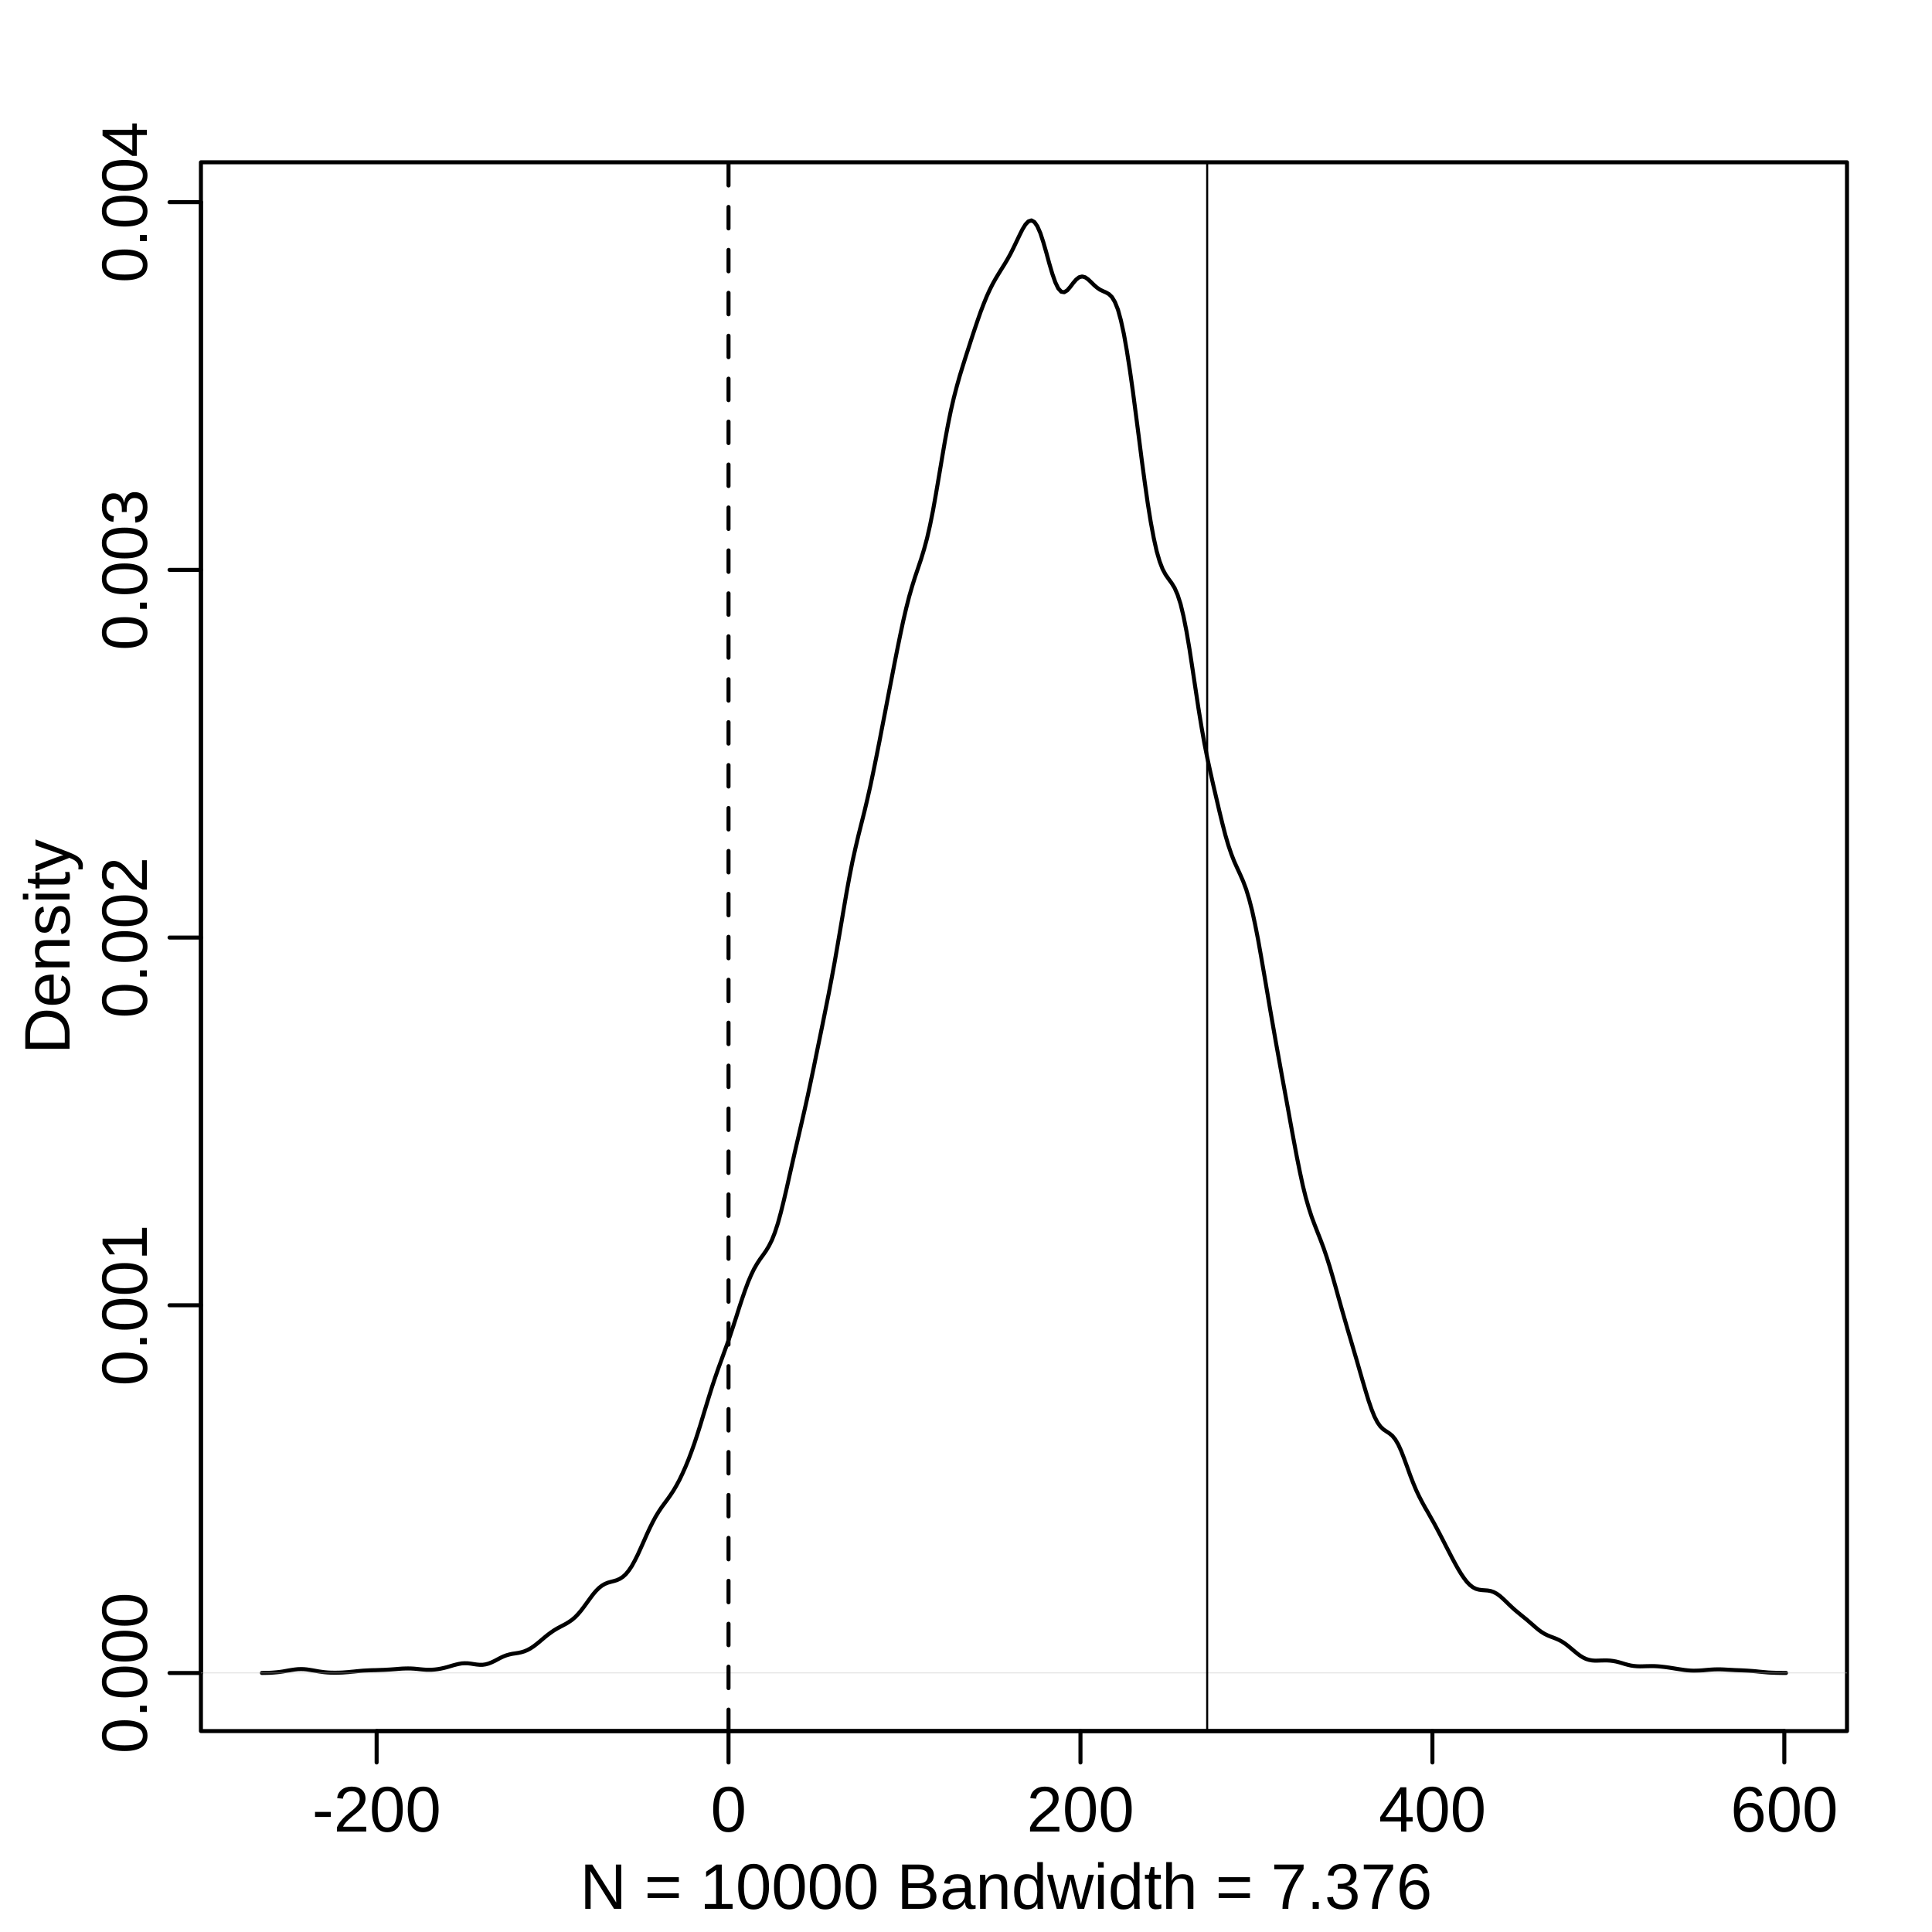
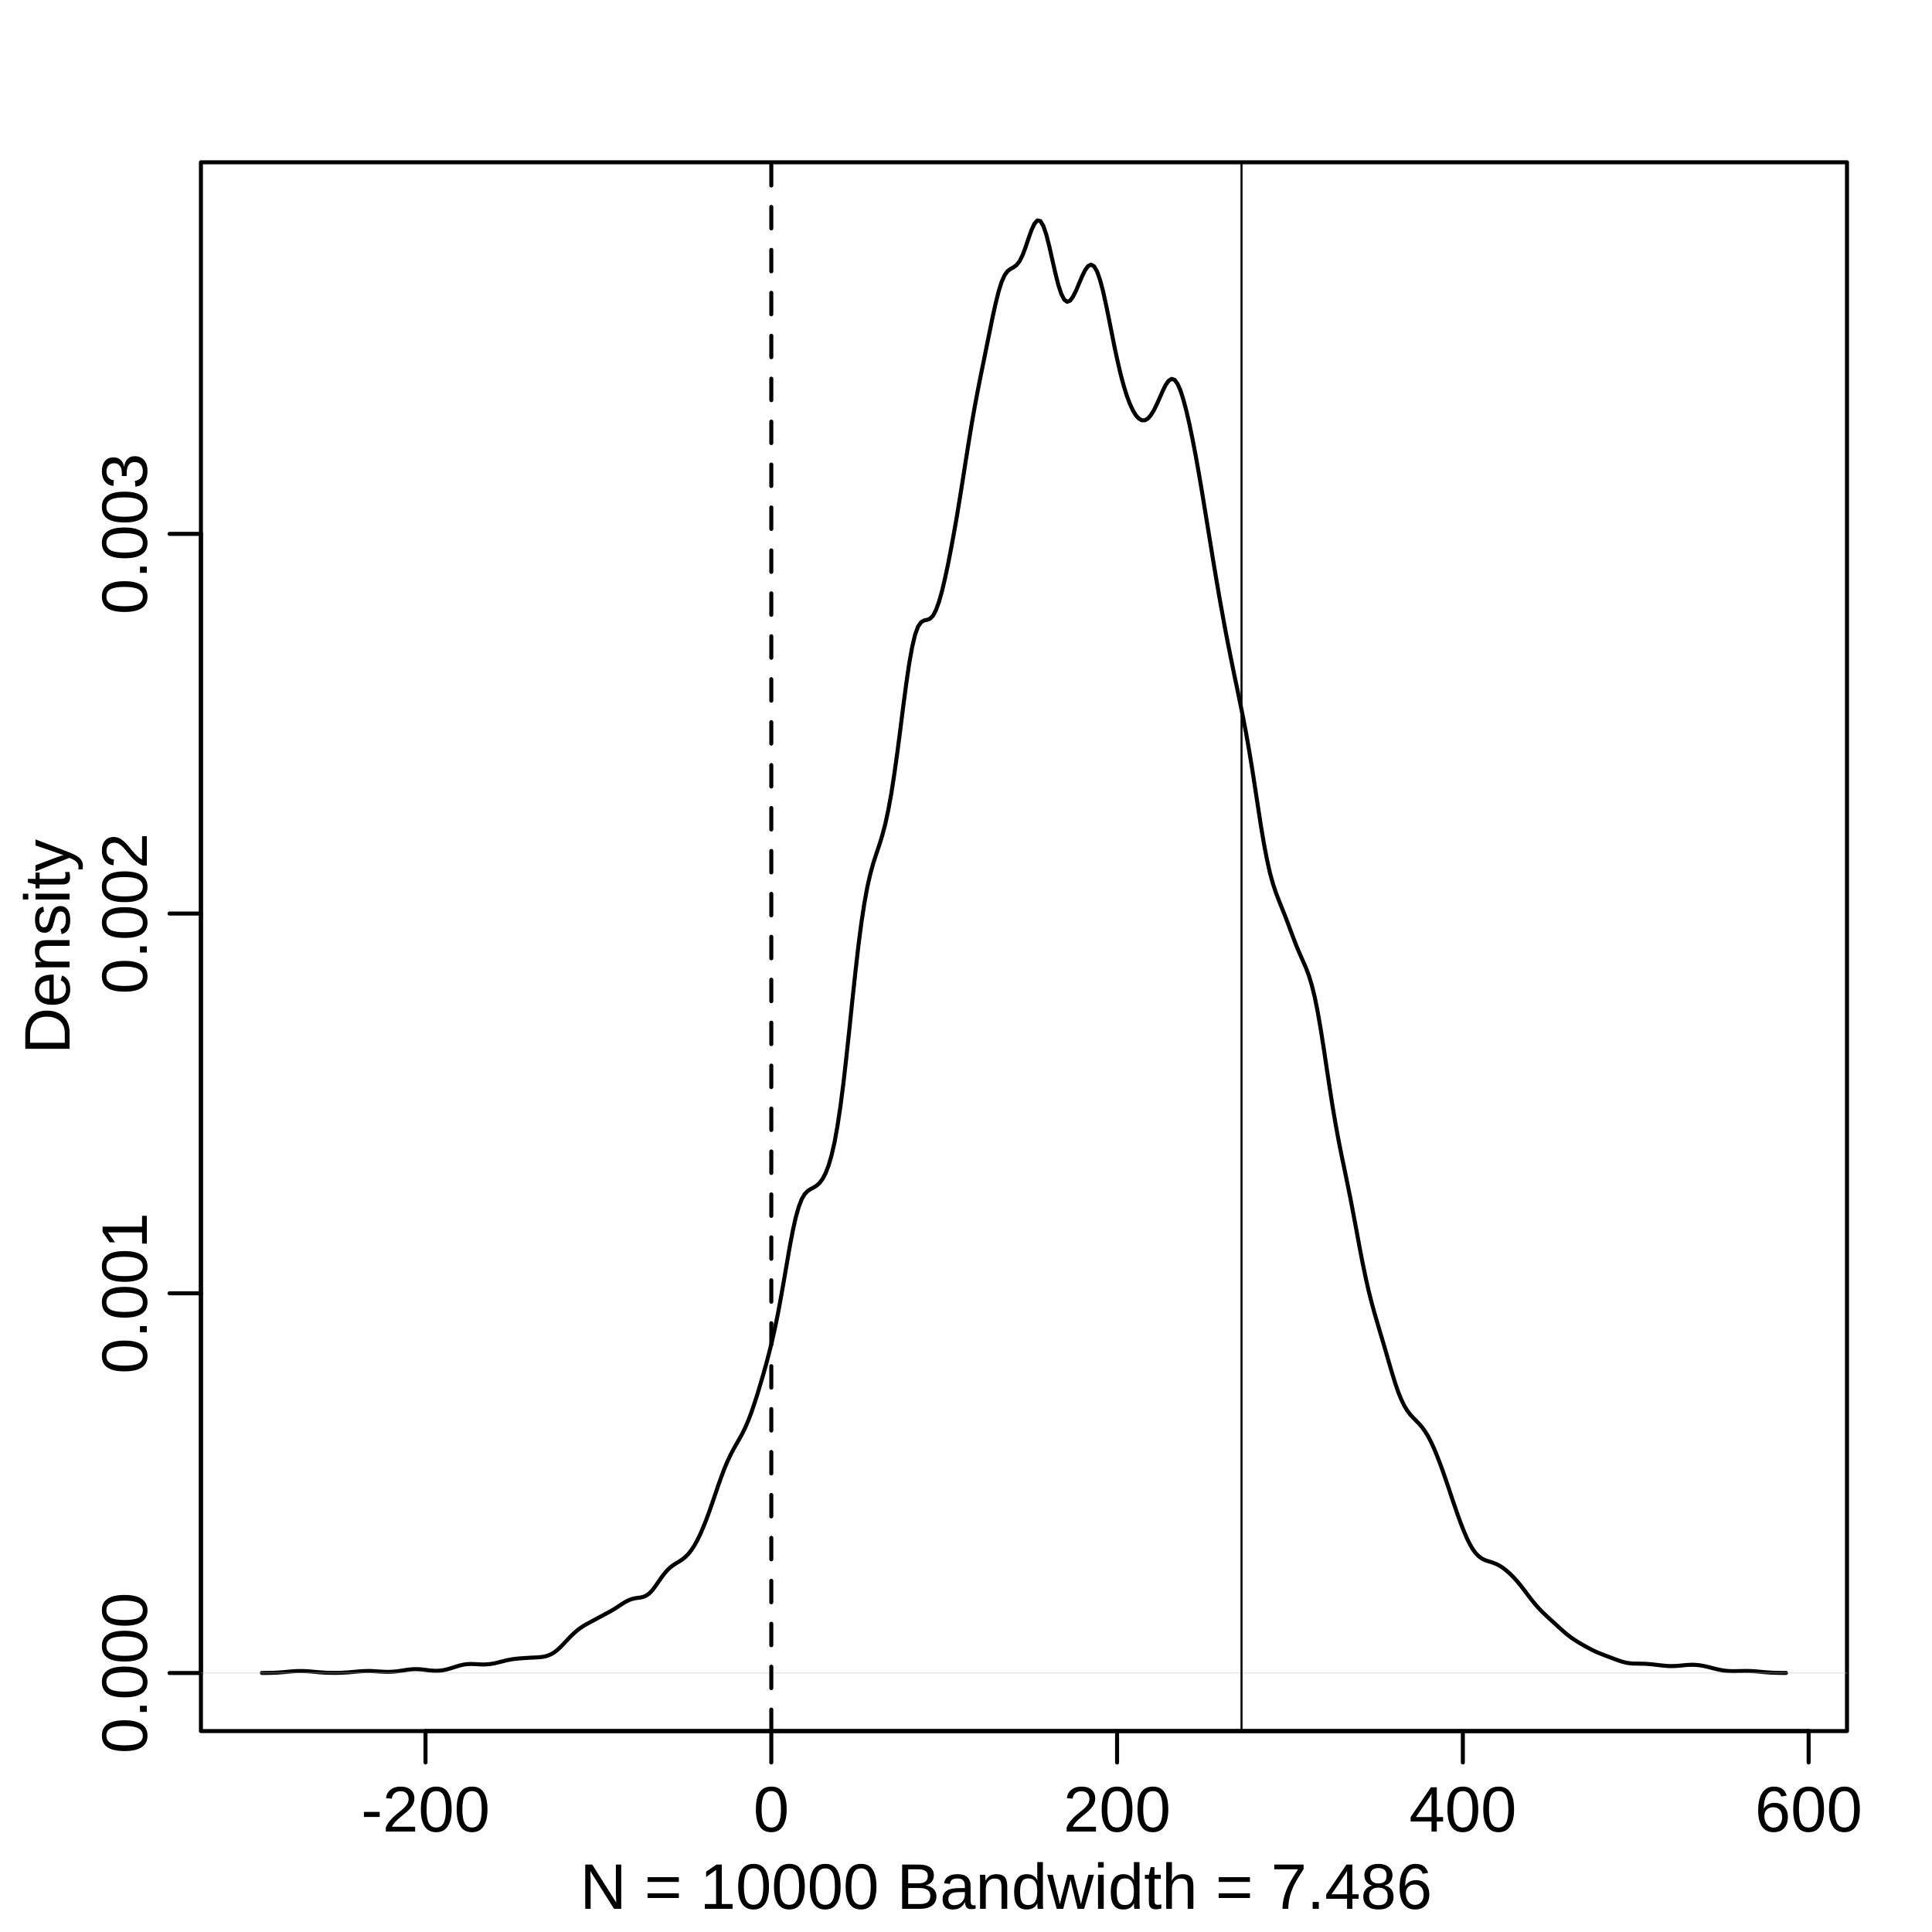
<svg xmlns="http://www.w3.org/2000/svg" viewBox="0 0 360.00 360.00">
  <defs>
    <style type="text/css">
    line, polyline, polygon, path, rect, circle {
      fill: none;
      stroke: #000000;
      stroke-linecap: round;
      stroke-linejoin: round;
      stroke-miterlimit: 10.00;
    }
  </style>
  </defs>
  <rect width="100%" height="100%" style="stroke: none; fill: #FFFFFF;" />
  <defs>
    <clipPath id="cpMzcuNDR8MzQ0LjE2fDMyMi41NnwzMC4yNA==">
      <rect x="37.44" y="30.24" width="306.72" height="292.32" />
    </clipPath>
  </defs>
-   <polyline points="48.80,311.73 49.36,311.72 49.91,311.71 50.47,311.69 51.02,311.65 51.58,311.60 52.13,311.54 52.69,311.46 53.25,311.36 53.80,311.26 54.36,311.17 54.91,311.09 55.47,311.03 56.03,311.01 56.58,311.02 57.14,311.07 57.69,311.15 58.25,311.24 58.80,311.34 59.36,311.44 59.92,311.52 60.47,311.59 61.03,311.64 61.58,311.67 62.14,311.68 62.69,311.68 63.25,311.67 63.81,311.65 64.36,311.61 64.92,311.57 65.47,311.51 66.03,311.46 66.58,311.40 67.14,311.35 67.70,311.30 68.25,311.27 68.81,311.24 69.36,311.22 69.92,311.21 70.48,311.19 71.03,311.17 71.59,311.15 72.14,311.12 72.70,311.09 73.25,311.05 73.81,311.01 74.37,310.96 74.92,310.92 75.48,310.90 76.03,310.89 76.59,310.90 77.14,310.93 77.70,310.98 78.26,311.04 78.81,311.09 79.37,311.13 79.92,311.14 80.48,311.13 81.03,311.09 81.59,311.02 82.15,310.92 82.70,310.80 83.26,310.66 83.81,310.50 84.37,310.33 84.93,310.18 85.48,310.05 86.04,309.95 86.59,309.92 87.15,309.93 87.70,309.99 88.26,310.08 88.82,310.16 89.37,310.21 89.93,310.21 90.48,310.13 91.04,309.98 91.59,309.76 92.15,309.50 92.71,309.20 93.26,308.91 93.82,308.65 94.37,308.44 94.93,308.28 95.48,308.16 96.04,308.08 96.60,307.99 97.15,307.87 97.71,307.70 98.26,307.47 98.82,307.17 99.38,306.81 99.93,306.39 100.49,305.94 101.04,305.47 101.60,305.00 102.15,304.56 102.71,304.15 103.27,303.77 103.82,303.44 104.38,303.14 104.93,302.85 105.49,302.55 106.04,302.21 106.60,301.82 107.16,301.34 107.71,300.77 108.27,300.11 108.82,299.39 109.38,298.62 109.94,297.85 110.49,297.11 111.05,296.45 111.60,295.90 112.16,295.46 112.71,295.14 113.27,294.91 113.83,294.75 114.38,294.61 114.94,294.44 115.49,294.19 116.05,293.83 116.60,293.33 117.16,292.65 117.72,291.82 118.27,290.82 118.83,289.71 119.38,288.50 119.94,287.25 120.49,286.00 121.05,284.79 121.61,283.66 122.16,282.63 122.72,281.71 123.27,280.88 123.83,280.12 124.39,279.36 124.94,278.58 125.50,277.73 126.05,276.79 126.61,275.75 127.16,274.60 127.72,273.35 128.28,271.99 128.83,270.53 129.39,268.96 129.94,267.29 130.50,265.52 131.05,263.70 131.61,261.86 132.17,260.04 132.72,258.29 133.28,256.62 133.83,255.03 134.39,253.50 134.94,251.98 135.50,250.44 136.06,248.84 136.61,247.18 137.17,245.46 137.72,243.72 138.28,242.02 138.84,240.40 139.39,238.92 139.95,237.60 140.50,236.46 141.06,235.49 141.61,234.65 142.17,233.88 142.73,233.08 143.28,232.17 143.84,231.05 144.39,229.65 144.95,227.94 145.50,225.93 146.06,223.67 146.62,221.27 147.17,218.80 147.73,216.34 148.28,213.92 148.84,211.53 149.39,209.14 149.95,206.70 150.51,204.19 151.06,201.60 151.62,198.94 152.17,196.23 152.73,193.51 153.29,190.78 153.84,188.04 154.40,185.26 154.95,182.38 155.51,179.36 156.06,176.19 156.62,172.91 157.18,169.60 157.73,166.38 158.29,163.34 158.84,160.55 159.40,158.02 159.95,155.68 160.51,153.45 161.07,151.23 161.62,148.91 162.18,146.44 162.73,143.82 163.29,141.07 163.85,138.25 164.40,135.39 164.96,132.52 165.51,129.65 166.07,126.78 166.62,123.92 167.18,121.09 167.74,118.35 168.29,115.76 168.85,113.36 169.40,111.20 169.96,109.26 170.51,107.50 171.07,105.85 171.63,104.18 172.18,102.37 172.74,100.31 173.29,97.91 173.85,95.13 174.40,92.04 174.96,88.76 175.52,85.43 176.07,82.21 176.63,79.21 177.18,76.50 177.74,74.09 178.30,71.94 178.85,69.99 179.41,68.17 179.96,66.42 180.52,64.69 181.07,62.98 181.63,61.29 182.19,59.64 182.74,58.07 183.30,56.61 183.85,55.26 184.41,54.03 184.96,52.93 185.52,51.93 186.08,51.00 186.63,50.11 187.19,49.22 187.74,48.29 188.30,47.28 188.85,46.18 189.41,45.01 189.97,43.84 190.52,42.74 191.08,41.83 191.63,41.25 192.19,41.07 192.75,41.37 193.30,42.17 193.86,43.45 194.41,45.14 194.97,47.08 195.52,49.10 196.08,51.00 196.64,52.60 197.19,53.74 197.75,54.36 198.30,54.45 198.86,54.11 199.41,53.48 199.97,52.74 200.53,52.09 201.08,51.66 201.64,51.52 202.19,51.66 202.75,52.05 203.30,52.57 203.86,53.12 204.42,53.60 204.97,53.98 205.53,54.25 206.08,54.49 206.64,54.81 207.20,55.36 207.75,56.28 208.31,57.68 208.86,59.68 209.42,62.24 209.97,65.35 210.53,68.93 211.09,72.87 211.64,77.08 212.20,81.40 212.75,85.72 213.31,89.88 213.86,93.76 214.42,97.24 214.98,100.24 215.53,102.71 216.09,104.63 216.64,106.06 217.20,107.09 217.75,107.88 218.31,108.64 218.87,109.55 219.42,110.81 219.98,112.54 220.53,114.83 221.09,117.67 221.65,120.97 222.20,124.58 222.76,128.31 223.31,131.96 223.87,135.39 224.42,138.50 224.98,141.31 225.54,143.89 226.09,146.34 226.65,148.73 227.20,151.10 227.76,153.40 228.31,155.54 228.87,157.46 229.43,159.11 229.98,160.52 230.54,161.76 231.09,162.95 231.65,164.23 232.21,165.73 232.76,167.54 233.32,169.71 233.87,172.25 234.43,175.10 234.98,178.19 235.54,181.42 236.10,184.70 236.65,187.96 237.21,191.16 237.76,194.31 238.32,197.40 238.87,200.46 239.43,203.51 239.99,206.57 240.54,209.62 241.10,212.65 241.65,215.58 242.21,218.36 242.76,220.91 243.32,223.17 243.88,225.11 244.43,226.80 244.99,228.29 245.54,229.70 246.10,231.12 246.66,232.62 247.21,234.24 247.77,236.01 248.32,237.89 248.88,239.85 249.43,241.84 249.99,243.83 250.55,245.78 251.10,247.69 251.66,249.57 252.21,251.45 252.77,253.35 253.32,255.27 253.88,257.21 254.44,259.11 254.99,260.92 255.55,262.55 256.10,263.93 256.66,265.02 257.21,265.80 257.77,266.34 258.33,266.72 258.88,267.08 259.44,267.54 259.99,268.22 260.55,269.17 261.11,270.41 261.66,271.84 262.22,273.37 262.77,274.90 263.33,276.34 263.88,277.66 264.44,278.84 265.00,279.92 265.55,280.92 266.11,281.88 266.66,282.86 267.22,283.85 267.77,284.88 268.33,285.94 268.89,287.02 269.44,288.10 270.00,289.18 270.55,290.25 271.11,291.29 271.66,292.28 272.22,293.21 272.78,294.04 273.33,294.76 273.89,295.33 274.44,295.76 275.00,296.05 275.56,296.21 276.11,296.29 276.67,296.33 277.22,296.37 277.78,296.47 278.33,296.66 278.89,296.96 279.45,297.36 280.00,297.84 280.56,298.37 281.11,298.91 281.67,299.44 282.22,299.94 282.78,300.41 283.34,300.87 283.89,301.32 284.45,301.77 285.00,302.25 285.56,302.73 286.12,303.22 286.67,303.68 287.23,304.09 287.78,304.43 288.34,304.71 288.89,304.94 289.45,305.15 290.01,305.37 290.56,305.62 291.12,305.93 291.67,306.30 292.23,306.73 292.78,307.19 293.34,307.66 293.90,308.12 294.45,308.53 295.01,308.87 295.56,309.13 296.12,309.30 296.67,309.40 297.23,309.44 297.79,309.43 298.34,309.41 298.90,309.40 299.45,309.40 300.01,309.43 300.57,309.50 301.12,309.60 301.68,309.74 302.23,309.90 302.79,310.07 303.34,310.22 303.90,310.35 304.46,310.43 305.01,310.48 305.57,310.50 306.12,310.49 306.68,310.47 307.23,310.46 307.79,310.45 308.35,310.46 308.90,310.49 309.46,310.54 310.01,310.60 310.57,310.67 311.12,310.75 311.68,310.84 312.24,310.93 312.79,311.02 313.35,311.10 313.90,311.18 314.46,311.24 315.02,311.29 315.57,311.31 316.13,311.30 316.68,311.28 317.24,311.24 317.79,311.19 318.35,311.14 318.91,311.10 319.46,311.07 320.02,311.06 320.57,311.06 321.13,311.08 321.68,311.11 322.24,311.14 322.80,311.17 323.35,311.20 323.91,311.22 324.46,311.24 325.02,311.27 325.57,311.30 326.13,311.34 326.69,311.38 327.24,311.43 327.80,311.49 328.35,311.54 328.91,311.59 329.47,311.64 330.02,311.67 330.58,311.69 331.13,311.71 331.69,311.72 332.24,311.73 332.80,311.73 " style="stroke-width: 0.75;" clip-path="url(#cpMzcuNDR8MzQ0LjE2fDMyMi41NnwzMC4yNA==)" />
+   <polyline points="48.80,311.73 49.36,311.73 49.91,311.72 50.47,311.71 51.02,311.69 51.58,311.67 52.13,311.63 52.69,311.59 53.25,311.54 53.80,311.49 54.36,311.44 54.91,311.40 55.47,311.38 56.03,311.37 56.58,311.38 57.14,311.40 57.69,311.44 58.25,311.49 58.80,311.54 59.36,311.59 59.92,311.63 60.47,311.67 61.03,311.69 61.58,311.70 62.14,311.71 62.69,311.71 63.25,311.70 63.81,311.68 64.36,311.65 64.92,311.62 65.47,311.57 66.03,311.52 66.58,311.47 67.14,311.42 67.70,311.39 68.25,311.37 68.81,311.36 69.36,311.38 69.92,311.41 70.48,311.45 71.03,311.48 71.59,311.51 72.14,311.53 72.70,311.52 73.25,311.49 73.81,311.44 74.37,311.37 74.92,311.29 75.48,311.20 76.03,311.12 76.59,311.06 77.14,311.02 77.70,311.02 78.26,311.05 78.81,311.10 79.37,311.17 79.92,311.24 80.48,311.29 81.03,311.33 81.59,311.32 82.15,311.28 82.70,311.19 83.26,311.07 83.81,310.91 84.37,310.74 84.93,310.56 85.48,310.39 86.04,310.25 86.59,310.14 87.15,310.08 87.70,310.06 88.26,310.07 88.82,310.10 89.37,310.13 89.93,310.15 90.48,310.14 91.04,310.10 91.59,310.03 92.15,309.93 92.71,309.80 93.26,309.66 93.82,309.52 94.37,309.38 94.93,309.27 95.48,309.17 96.04,309.10 96.60,309.04 97.15,309.00 97.71,308.96 98.26,308.92 98.82,308.89 99.38,308.86 99.93,308.84 100.49,308.80 101.04,308.74 101.60,308.64 102.15,308.47 102.71,308.23 103.27,307.90 103.82,307.47 104.38,306.96 104.93,306.40 105.49,305.81 106.04,305.22 106.60,304.65 107.16,304.14 107.71,303.67 108.27,303.27 108.82,302.91 109.38,302.59 109.94,302.29 110.49,301.99 111.05,301.69 111.60,301.39 112.16,301.10 112.71,300.80 113.27,300.50 113.83,300.19 114.38,299.87 114.94,299.52 115.49,299.15 116.05,298.79 116.60,298.45 117.16,298.17 117.72,297.96 118.27,297.83 118.83,297.74 119.38,297.67 119.94,297.53 120.49,297.27 121.05,296.85 121.61,296.25 122.16,295.51 122.72,294.71 123.27,293.91 123.83,293.17 124.39,292.54 124.94,292.02 125.50,291.61 126.05,291.26 126.61,290.93 127.16,290.56 127.72,290.10 128.28,289.54 128.83,288.83 129.39,287.98 129.94,286.99 130.50,285.84 131.05,284.56 131.61,283.16 132.17,281.65 132.72,280.06 133.28,278.43 133.83,276.80 134.39,275.24 134.94,273.77 135.50,272.43 136.06,271.23 136.61,270.16 137.17,269.17 137.72,268.21 138.28,267.20 138.84,266.07 139.39,264.79 139.95,263.35 140.50,261.74 141.06,260.02 141.61,258.19 142.17,256.29 142.73,254.31 143.28,252.22 143.84,249.98 144.39,247.52 144.95,244.81 145.50,241.84 146.06,238.67 146.62,235.41 147.17,232.22 147.73,229.31 148.28,226.83 148.84,224.87 149.39,223.44 149.95,222.50 150.51,221.92 151.06,221.56 151.62,221.27 152.17,220.92 152.73,220.41 153.29,219.66 153.84,218.60 154.40,217.16 154.95,215.26 155.51,212.83 156.06,209.76 156.62,206.03 157.18,201.67 157.73,196.79 158.29,191.58 158.84,186.25 159.40,181.06 159.95,176.22 160.51,171.92 161.07,168.26 161.62,165.25 162.18,162.82 162.73,160.83 163.29,159.10 163.85,157.44 164.40,155.65 164.96,153.54 165.51,150.99 166.07,147.94 166.62,144.38 167.18,140.40 167.74,136.11 168.29,131.74 168.85,127.53 169.40,123.74 169.96,120.61 170.51,118.27 171.07,116.75 171.63,115.94 172.18,115.62 172.74,115.50 173.29,115.29 173.85,114.73 174.40,113.69 174.96,112.15 175.52,110.18 176.07,107.85 176.63,105.25 177.18,102.42 177.74,99.40 178.30,96.20 178.85,92.84 179.41,89.35 179.96,85.81 180.52,82.31 181.07,78.95 181.63,75.77 182.19,72.80 182.74,70.00 183.30,67.27 183.85,64.53 184.41,61.79 184.96,59.08 185.52,56.54 186.08,54.31 186.63,52.55 187.19,51.30 187.74,50.53 188.30,50.11 188.85,49.81 189.41,49.40 189.97,48.69 190.52,47.60 191.08,46.13 191.63,44.48 192.19,42.91 192.75,41.69 193.30,41.07 193.86,41.19 194.41,42.10 194.97,43.74 195.52,45.91 196.08,48.38 196.64,50.85 197.19,53.05 197.75,54.75 198.30,55.83 198.86,56.24 199.41,56.01 199.97,55.23 200.53,54.10 201.08,52.78 201.64,51.48 202.19,50.35 202.75,49.58 203.30,49.31 203.86,49.62 204.42,50.57 204.97,52.14 205.53,54.23 206.08,56.72 206.64,59.45 207.20,62.26 207.75,65.01 208.31,67.59 208.86,69.92 209.42,71.98 209.97,73.75 210.53,75.24 211.09,76.45 211.64,77.37 212.20,77.99 212.75,78.31 213.31,78.32 213.86,78.01 214.42,77.39 214.98,76.50 215.53,75.39 216.09,74.14 216.64,72.88 217.20,71.75 217.75,70.95 218.31,70.60 218.87,70.78 219.42,71.52 219.98,72.80 220.53,74.55 221.09,76.68 221.65,79.11 222.20,81.79 222.76,84.68 223.31,87.76 223.87,91.01 224.42,94.37 224.98,97.80 225.54,101.24 226.09,104.64 226.65,107.97 227.20,111.19 227.76,114.30 228.31,117.31 228.87,120.20 229.43,122.99 229.98,125.70 230.54,128.36 231.09,131.03 231.65,133.79 232.21,136.71 232.76,139.85 233.32,143.23 233.87,146.81 234.43,150.47 234.98,154.04 235.54,157.35 236.10,160.26 236.65,162.71 237.21,164.72 237.76,166.38 238.32,167.84 238.87,169.21 239.43,170.60 239.99,172.06 240.54,173.55 241.10,175.03 241.65,176.45 242.21,177.76 242.76,179.01 243.32,180.28 243.88,181.75 244.43,183.56 244.99,185.82 245.54,188.58 246.10,191.80 246.66,195.34 247.21,199.04 247.77,202.72 248.32,206.24 248.88,209.52 249.43,212.52 249.99,215.32 250.55,218.00 251.10,220.69 251.66,223.45 252.21,226.35 252.77,229.34 253.32,232.33 253.88,235.22 254.44,237.92 254.99,240.38 255.55,242.60 256.10,244.62 256.66,246.53 257.21,248.40 257.77,250.28 258.33,252.19 258.88,254.11 259.44,256.00 259.99,257.78 260.55,259.40 261.11,260.78 261.66,261.92 262.22,262.84 262.77,263.57 263.33,264.18 263.88,264.74 264.44,265.31 265.00,265.96 265.55,266.73 266.11,267.64 266.66,268.71 267.22,269.92 267.77,271.26 268.33,272.71 268.89,274.24 269.44,275.84 270.00,277.48 270.55,279.14 271.11,280.78 271.66,282.38 272.22,283.91 272.78,285.33 273.33,286.62 273.89,287.74 274.44,288.69 275.00,289.44 275.56,290.00 276.11,290.41 276.67,290.69 277.22,290.88 277.78,291.05 278.33,291.24 278.89,291.47 279.45,291.76 280.00,292.12 280.56,292.54 281.11,293.01 281.67,293.54 282.22,294.11 282.78,294.74 283.34,295.42 283.89,296.13 284.45,296.87 285.00,297.60 285.56,298.31 286.12,298.99 286.67,299.62 287.23,300.20 287.78,300.74 288.34,301.27 288.89,301.77 289.45,302.28 290.01,302.79 290.56,303.30 291.12,303.80 291.67,304.28 292.23,304.73 292.78,305.15 293.34,305.53 293.90,305.89 294.45,306.22 295.01,306.54 295.56,306.85 296.12,307.15 296.67,307.44 297.23,307.71 297.79,307.96 298.34,308.18 298.90,308.40 299.45,308.61 300.01,308.82 300.57,309.03 301.12,309.24 301.68,309.44 302.23,309.62 302.79,309.77 303.34,309.88 303.90,309.95 304.46,309.98 305.01,309.99 305.57,310.00 306.12,310.01 306.68,310.03 307.23,310.07 307.79,310.12 308.35,310.18 308.90,310.25 309.46,310.31 310.01,310.37 310.57,310.42 311.12,310.45 311.68,310.45 312.24,310.43 312.79,310.39 313.35,310.34 313.90,310.28 314.46,310.24 315.02,310.21 315.57,310.21 316.13,310.24 316.68,310.30 317.24,310.39 317.79,310.50 318.35,310.63 318.91,310.78 319.46,310.92 320.02,311.05 320.57,311.17 321.13,311.27 321.68,311.34 322.24,311.38 322.80,311.40 323.35,311.40 323.91,311.38 324.46,311.37 325.02,311.36 325.57,311.36 326.13,311.37 326.69,311.40 327.24,311.44 327.80,311.49 328.35,311.54 328.91,311.59 329.47,311.63 330.02,311.67 330.58,311.69 331.13,311.71 331.69,311.72 332.24,311.73 332.80,311.73 " style="stroke-width: 0.75;" clip-path="url(#cpMzcuNDR8MzQ0LjE2fDMyMi41NnwzMC4yNA==)" />
  <defs>
    <clipPath id="cpMC4wMHwzNjAuMDB8MzYwLjAwfDAuMDA=">
      <rect x="0.00" y="0.00" width="360.00" height="360.00" />
    </clipPath>
  </defs>
-   <line x1="70.18" y1="322.56" x2="332.48" y2="322.56" style="stroke-width: 0.75;" clip-path="url(#cpMC4wMHwzNjAuMDB8MzYwLjAwfDAuMDA=)" />
-   <line x1="70.18" y1="322.56" x2="70.18" y2="328.41" style="stroke-width: 0.75;" clip-path="url(#cpMC4wMHwzNjAuMDB8MzYwLjAwfDAuMDA=)" />
-   <line x1="135.75" y1="322.56" x2="135.75" y2="328.41" style="stroke-width: 0.75;" clip-path="url(#cpMC4wMHwzNjAuMDB8MzYwLjAwfDAuMDA=)" />
-   <line x1="201.33" y1="322.56" x2="201.33" y2="328.41" style="stroke-width: 0.75;" clip-path="url(#cpMC4wMHwzNjAuMDB8MzYwLjAwfDAuMDA=)" />
-   <line x1="266.91" y1="322.56" x2="266.91" y2="328.41" style="stroke-width: 0.75;" clip-path="url(#cpMC4wMHwzNjAuMDB8MzYwLjAwfDAuMDA=)" />
-   <line x1="332.48" y1="322.56" x2="332.48" y2="328.41" style="stroke-width: 0.75;" clip-path="url(#cpMC4wMHwzNjAuMDB8MzYwLjAwfDAuMDA=)" />
+   <line x1="79.29" y1="322.56" x2="337.01" y2="322.56" style="stroke-width: 0.75;" clip-path="url(#cpMC4wMHwzNjAuMDB8MzYwLjAwfDAuMDA=)" />
+   <line x1="79.29" y1="322.56" x2="79.29" y2="328.41" style="stroke-width: 0.75;" clip-path="url(#cpMC4wMHwzNjAuMDB8MzYwLjAwfDAuMDA=)" />
+   <line x1="143.72" y1="322.56" x2="143.72" y2="328.41" style="stroke-width: 0.75;" clip-path="url(#cpMC4wMHwzNjAuMDB8MzYwLjAwfDAuMDA=)" />
+   <line x1="208.15" y1="322.56" x2="208.15" y2="328.41" style="stroke-width: 0.75;" clip-path="url(#cpMC4wMHwzNjAuMDB8MzYwLjAwfDAuMDA=)" />
+   <line x1="272.58" y1="322.56" x2="272.58" y2="328.41" style="stroke-width: 0.75;" clip-path="url(#cpMC4wMHwzNjAuMDB8MzYwLjAwfDAuMDA=)" />
+   <line x1="337.01" y1="322.56" x2="337.01" y2="328.41" style="stroke-width: 0.75;" clip-path="url(#cpMC4wMHwzNjAuMDB8MzYwLjAwfDAuMDA=)" />
  <g clip-path="url(#cpMC4wMHwzNjAuMDB8MzYwLjAwfDAuMDA=)">
-     <text x="58.17" y="341.28" style="font-size: 12.00px; font-family: Arimo;" textLength="24.02px" lengthAdjust="spacingAndGlyphs">-200</text>
+     <text x="67.28" y="341.28" style="font-size: 12.00px; font-family: Arial;" textLength="24.02px" lengthAdjust="spacingAndGlyphs">-200</text>
  </g>
  <g clip-path="url(#cpMC4wMHwzNjAuMDB8MzYwLjAwfDAuMDA=)">
-     <text x="132.42" y="341.28" style="font-size: 12.00px; font-family: Arimo;" textLength="6.67px" lengthAdjust="spacingAndGlyphs">0</text>
+     <text x="140.38" y="341.28" style="font-size: 12.00px; font-family: Arial;" textLength="6.67px" lengthAdjust="spacingAndGlyphs">0</text>
  </g>
  <g clip-path="url(#cpMC4wMHwzNjAuMDB8MzYwLjAwfDAuMDA=)">
-     <text x="191.32" y="341.28" style="font-size: 12.00px; font-family: Arimo;" textLength="20.02px" lengthAdjust="spacingAndGlyphs">200</text>
+     <text x="198.14" y="341.28" style="font-size: 12.00px; font-family: Arial;" textLength="20.02px" lengthAdjust="spacingAndGlyphs">200</text>
  </g>
  <g clip-path="url(#cpMC4wMHwzNjAuMDB8MzYwLjAwfDAuMDA=)">
-     <text x="256.90" y="341.28" style="font-size: 12.00px; font-family: Arimo;" textLength="20.02px" lengthAdjust="spacingAndGlyphs">400</text>
+     <text x="262.57" y="341.28" style="font-size: 12.00px; font-family: Arial;" textLength="20.02px" lengthAdjust="spacingAndGlyphs">400</text>
  </g>
  <g clip-path="url(#cpMC4wMHwzNjAuMDB8MzYwLjAwfDAuMDA=)">
-     <text x="322.47" y="341.28" style="font-size: 12.00px; font-family: Arimo;" textLength="20.02px" lengthAdjust="spacingAndGlyphs">600</text>
+     <text x="327.00" y="341.28" style="font-size: 12.00px; font-family: Arial;" textLength="20.02px" lengthAdjust="spacingAndGlyphs">600</text>
  </g>
-   <line x1="37.44" y1="311.74" x2="37.44" y2="37.67" style="stroke-width: 0.75;" clip-path="url(#cpMC4wMHwzNjAuMDB8MzYwLjAwfDAuMDA=)" />
+   <line x1="37.44" y1="311.74" x2="37.44" y2="99.48" style="stroke-width: 0.75;" clip-path="url(#cpMC4wMHwzNjAuMDB8MzYwLjAwfDAuMDA=)" />
  <line x1="37.44" y1="311.74" x2="31.59" y2="311.74" style="stroke-width: 0.75;" clip-path="url(#cpMC4wMHwzNjAuMDB8MzYwLjAwfDAuMDA=)" />
-   <line x1="37.44" y1="243.22" x2="31.59" y2="243.22" style="stroke-width: 0.75;" clip-path="url(#cpMC4wMHwzNjAuMDB8MzYwLjAwfDAuMDA=)" />
-   <line x1="37.44" y1="174.70" x2="31.59" y2="174.70" style="stroke-width: 0.75;" clip-path="url(#cpMC4wMHwzNjAuMDB8MzYwLjAwfDAuMDA=)" />
-   <line x1="37.44" y1="106.19" x2="31.59" y2="106.19" style="stroke-width: 0.75;" clip-path="url(#cpMC4wMHwzNjAuMDB8MzYwLjAwfDAuMDA=)" />
-   <line x1="37.44" y1="37.67" x2="31.59" y2="37.67" style="stroke-width: 0.75;" clip-path="url(#cpMC4wMHwzNjAuMDB8MzYwLjAwfDAuMDA=)" />
+   <line x1="37.44" y1="240.99" x2="31.59" y2="240.99" style="stroke-width: 0.75;" clip-path="url(#cpMC4wMHwzNjAuMDB8MzYwLjAwfDAuMDA=)" />
+   <line x1="37.44" y1="170.23" x2="31.59" y2="170.23" style="stroke-width: 0.75;" clip-path="url(#cpMC4wMHwzNjAuMDB8MzYwLjAwfDAuMDA=)" />
+   <line x1="37.44" y1="99.48" x2="31.59" y2="99.48" style="stroke-width: 0.75;" clip-path="url(#cpMC4wMHwzNjAuMDB8MzYwLjAwfDAuMDA=)" />
  <g clip-path="url(#cpMC4wMHwzNjAuMDB8MzYwLjAwfDAuMDA=)">
-     <text transform="translate(27.36,326.75) rotate(-90)" style="font-size: 12.00px; font-family: Arimo;" textLength="30.03px" lengthAdjust="spacingAndGlyphs">0.000</text>
+     <text transform="translate(27.36,326.75) rotate(-90)" style="font-size: 12.00px; font-family: Arial;" textLength="30.03px" lengthAdjust="spacingAndGlyphs">0.000</text>
  </g>
  <g clip-path="url(#cpMC4wMHwzNjAuMDB8MzYwLjAwfDAuMDA=)">
-     <text transform="translate(27.36,258.24) rotate(-90)" style="font-size: 12.00px; font-family: Arimo;" textLength="30.03px" lengthAdjust="spacingAndGlyphs">0.001</text>
+     <text transform="translate(27.36,256.00) rotate(-90)" style="font-size: 12.00px; font-family: Arial;" textLength="30.03px" lengthAdjust="spacingAndGlyphs">0.001</text>
  </g>
  <g clip-path="url(#cpMC4wMHwzNjAuMDB8MzYwLjAwfDAuMDA=)">
-     <text transform="translate(27.36,189.72) rotate(-90)" style="font-size: 12.00px; font-family: Arimo;" textLength="30.03px" lengthAdjust="spacingAndGlyphs">0.002</text>
+     <text transform="translate(27.36,185.25) rotate(-90)" style="font-size: 12.00px; font-family: Arial;" textLength="30.03px" lengthAdjust="spacingAndGlyphs">0.002</text>
  </g>
  <g clip-path="url(#cpMC4wMHwzNjAuMDB8MzYwLjAwfDAuMDA=)">
-     <text transform="translate(27.36,121.20) rotate(-90)" style="font-size: 12.00px; font-family: Arimo;" textLength="30.03px" lengthAdjust="spacingAndGlyphs">0.003</text>
-   </g>
-   <g clip-path="url(#cpMC4wMHwzNjAuMDB8MzYwLjAwfDAuMDA=)">
-     <text transform="translate(27.36,52.69) rotate(-90)" style="font-size: 12.00px; font-family: Arimo;" textLength="30.03px" lengthAdjust="spacingAndGlyphs">0.004</text>
+     <text transform="translate(27.36,114.50) rotate(-90)" style="font-size: 12.00px; font-family: Arial;" textLength="30.03px" lengthAdjust="spacingAndGlyphs">0.003</text>
  </g>
  <polyline points="37.44,322.56 344.16,322.56 344.16,30.24 37.44,30.24 37.44,322.56 " style="stroke-width: 0.75;" clip-path="url(#cpMC4wMHwzNjAuMDB8MzYwLjAwfDAuMDA=)" />
  <g clip-path="url(#cpMC4wMHwzNjAuMDB8MzYwLjAwfDAuMDA=)">
-     <text x="108.07" y="355.68" style="font-size: 12.00px; font-family: Arimo;" textLength="165.46px" lengthAdjust="spacingAndGlyphs">N = 10000   Bandwidth = 7.376</text>
+     <text x="108.07" y="355.68" style="font-size: 12.00px; font-family: Arial;" textLength="165.46px" lengthAdjust="spacingAndGlyphs">N = 10000   Bandwidth = 7.486</text>
  </g>
  <g clip-path="url(#cpMC4wMHwzNjAuMDB8MzYwLjAwfDAuMDA=)">
-     <text transform="translate(12.96,196.41) rotate(-90)" style="font-size: 12.00px; font-family: Arimo;" textLength="40.01px" lengthAdjust="spacingAndGlyphs">Density</text>
+     <text transform="translate(12.96,196.41) rotate(-90)" style="font-size: 12.00px; font-family: Arial;" textLength="40.01px" lengthAdjust="spacingAndGlyphs">Density</text>
  </g>
  <defs>
    <clipPath id="cpMzcuNDR8MzQ0LjE2fDMyMi41NnwzMC4yNA==">
      <rect x="37.44" y="30.24" width="306.72" height="292.32" />
    </clipPath>
  </defs>
  <line x1="37.44" y1="311.74" x2="344.16" y2="311.74" style="stroke-width: 0.075; stroke: #BEBEBE;" clip-path="url(#cpMzcuNDR8MzQ0LjE2fDMyMi41NnwzMC4yNA==)" />
-   <line x1="135.75" y1="322.56" x2="135.75" y2="30.24" style="stroke-width: 0.75; stroke-dasharray: 4.00,4.00;" clip-path="url(#cpMzcuNDR8MzQ0LjE2fDMyMi41NnwzMC4yNA==)" />
-   <line x1="224.94" y1="322.56" x2="224.94" y2="30.24" style="stroke-width: 0.38;" clip-path="url(#cpMzcuNDR8MzQ0LjE2fDMyMi41NnwzMC4yNA==)" />
+   <line x1="143.72" y1="322.56" x2="143.72" y2="30.24" style="stroke-width: 0.75; stroke-dasharray: 4.00,4.00;" clip-path="url(#cpMzcuNDR8MzQ0LjE2fDMyMi41NnwzMC4yNA==)" />
+   <line x1="231.34" y1="322.56" x2="231.34" y2="30.24" style="stroke-width: 0.38;" clip-path="url(#cpMzcuNDR8MzQ0LjE2fDMyMi41NnwzMC4yNA==)" />
</svg>
